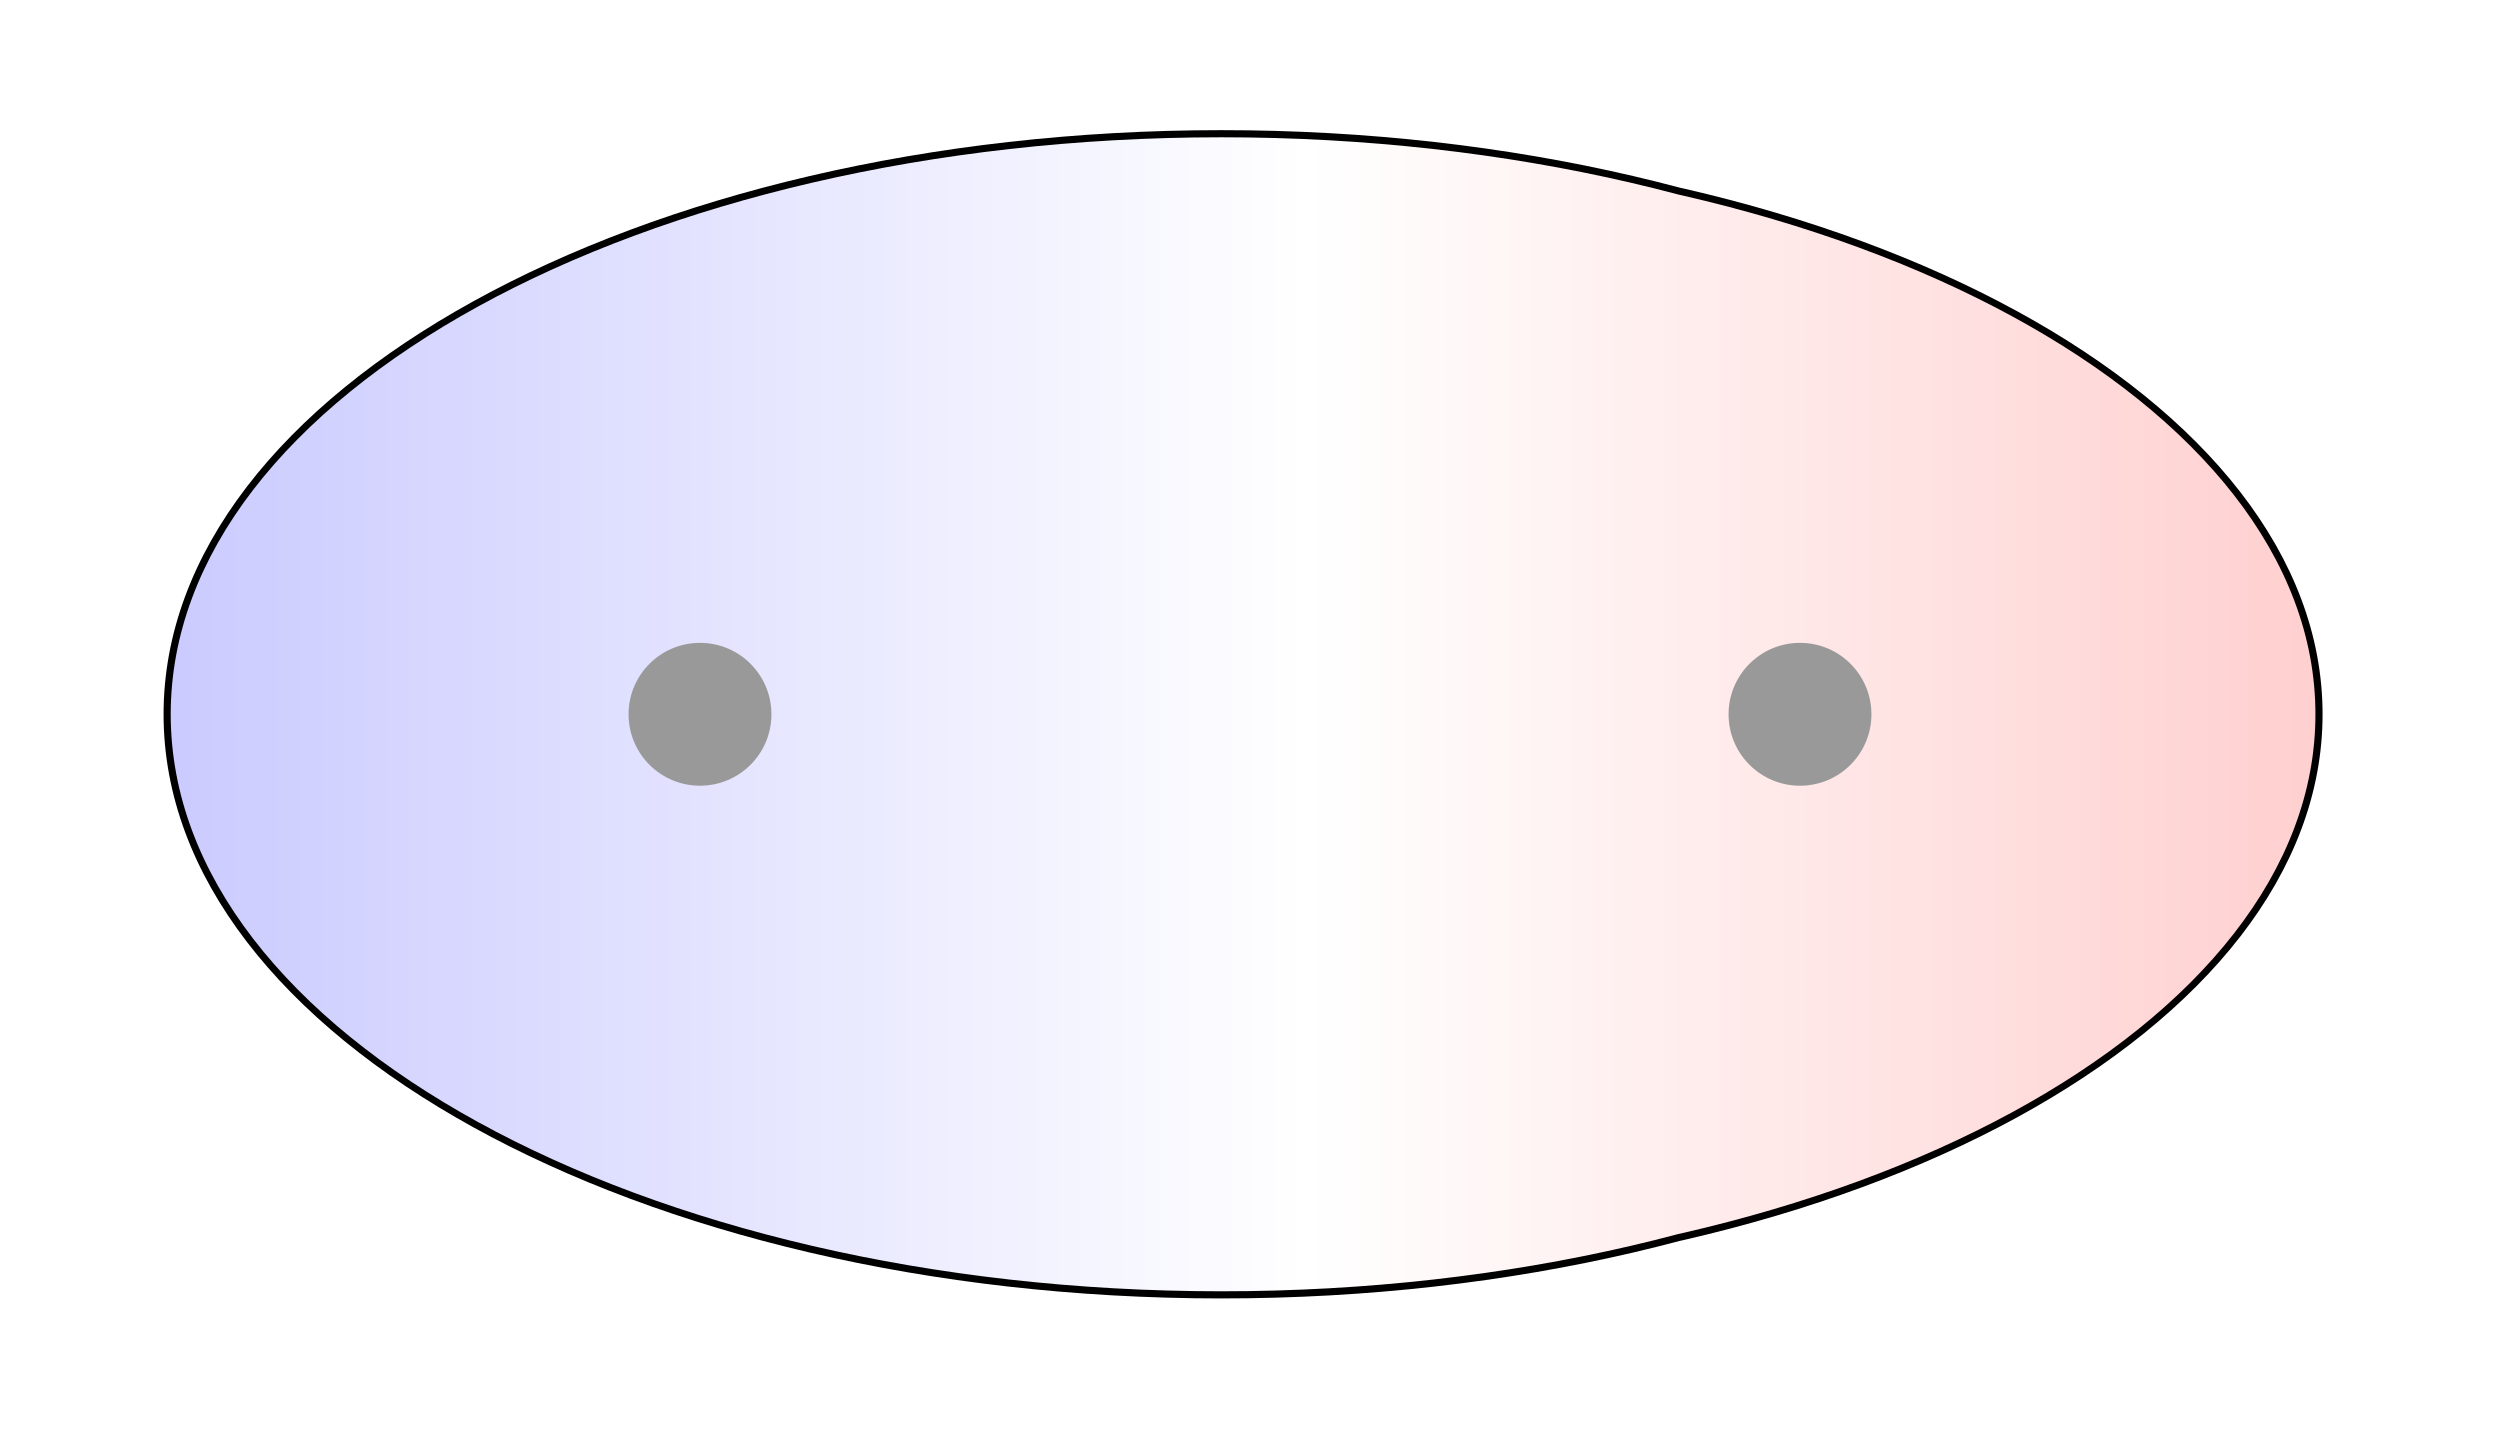
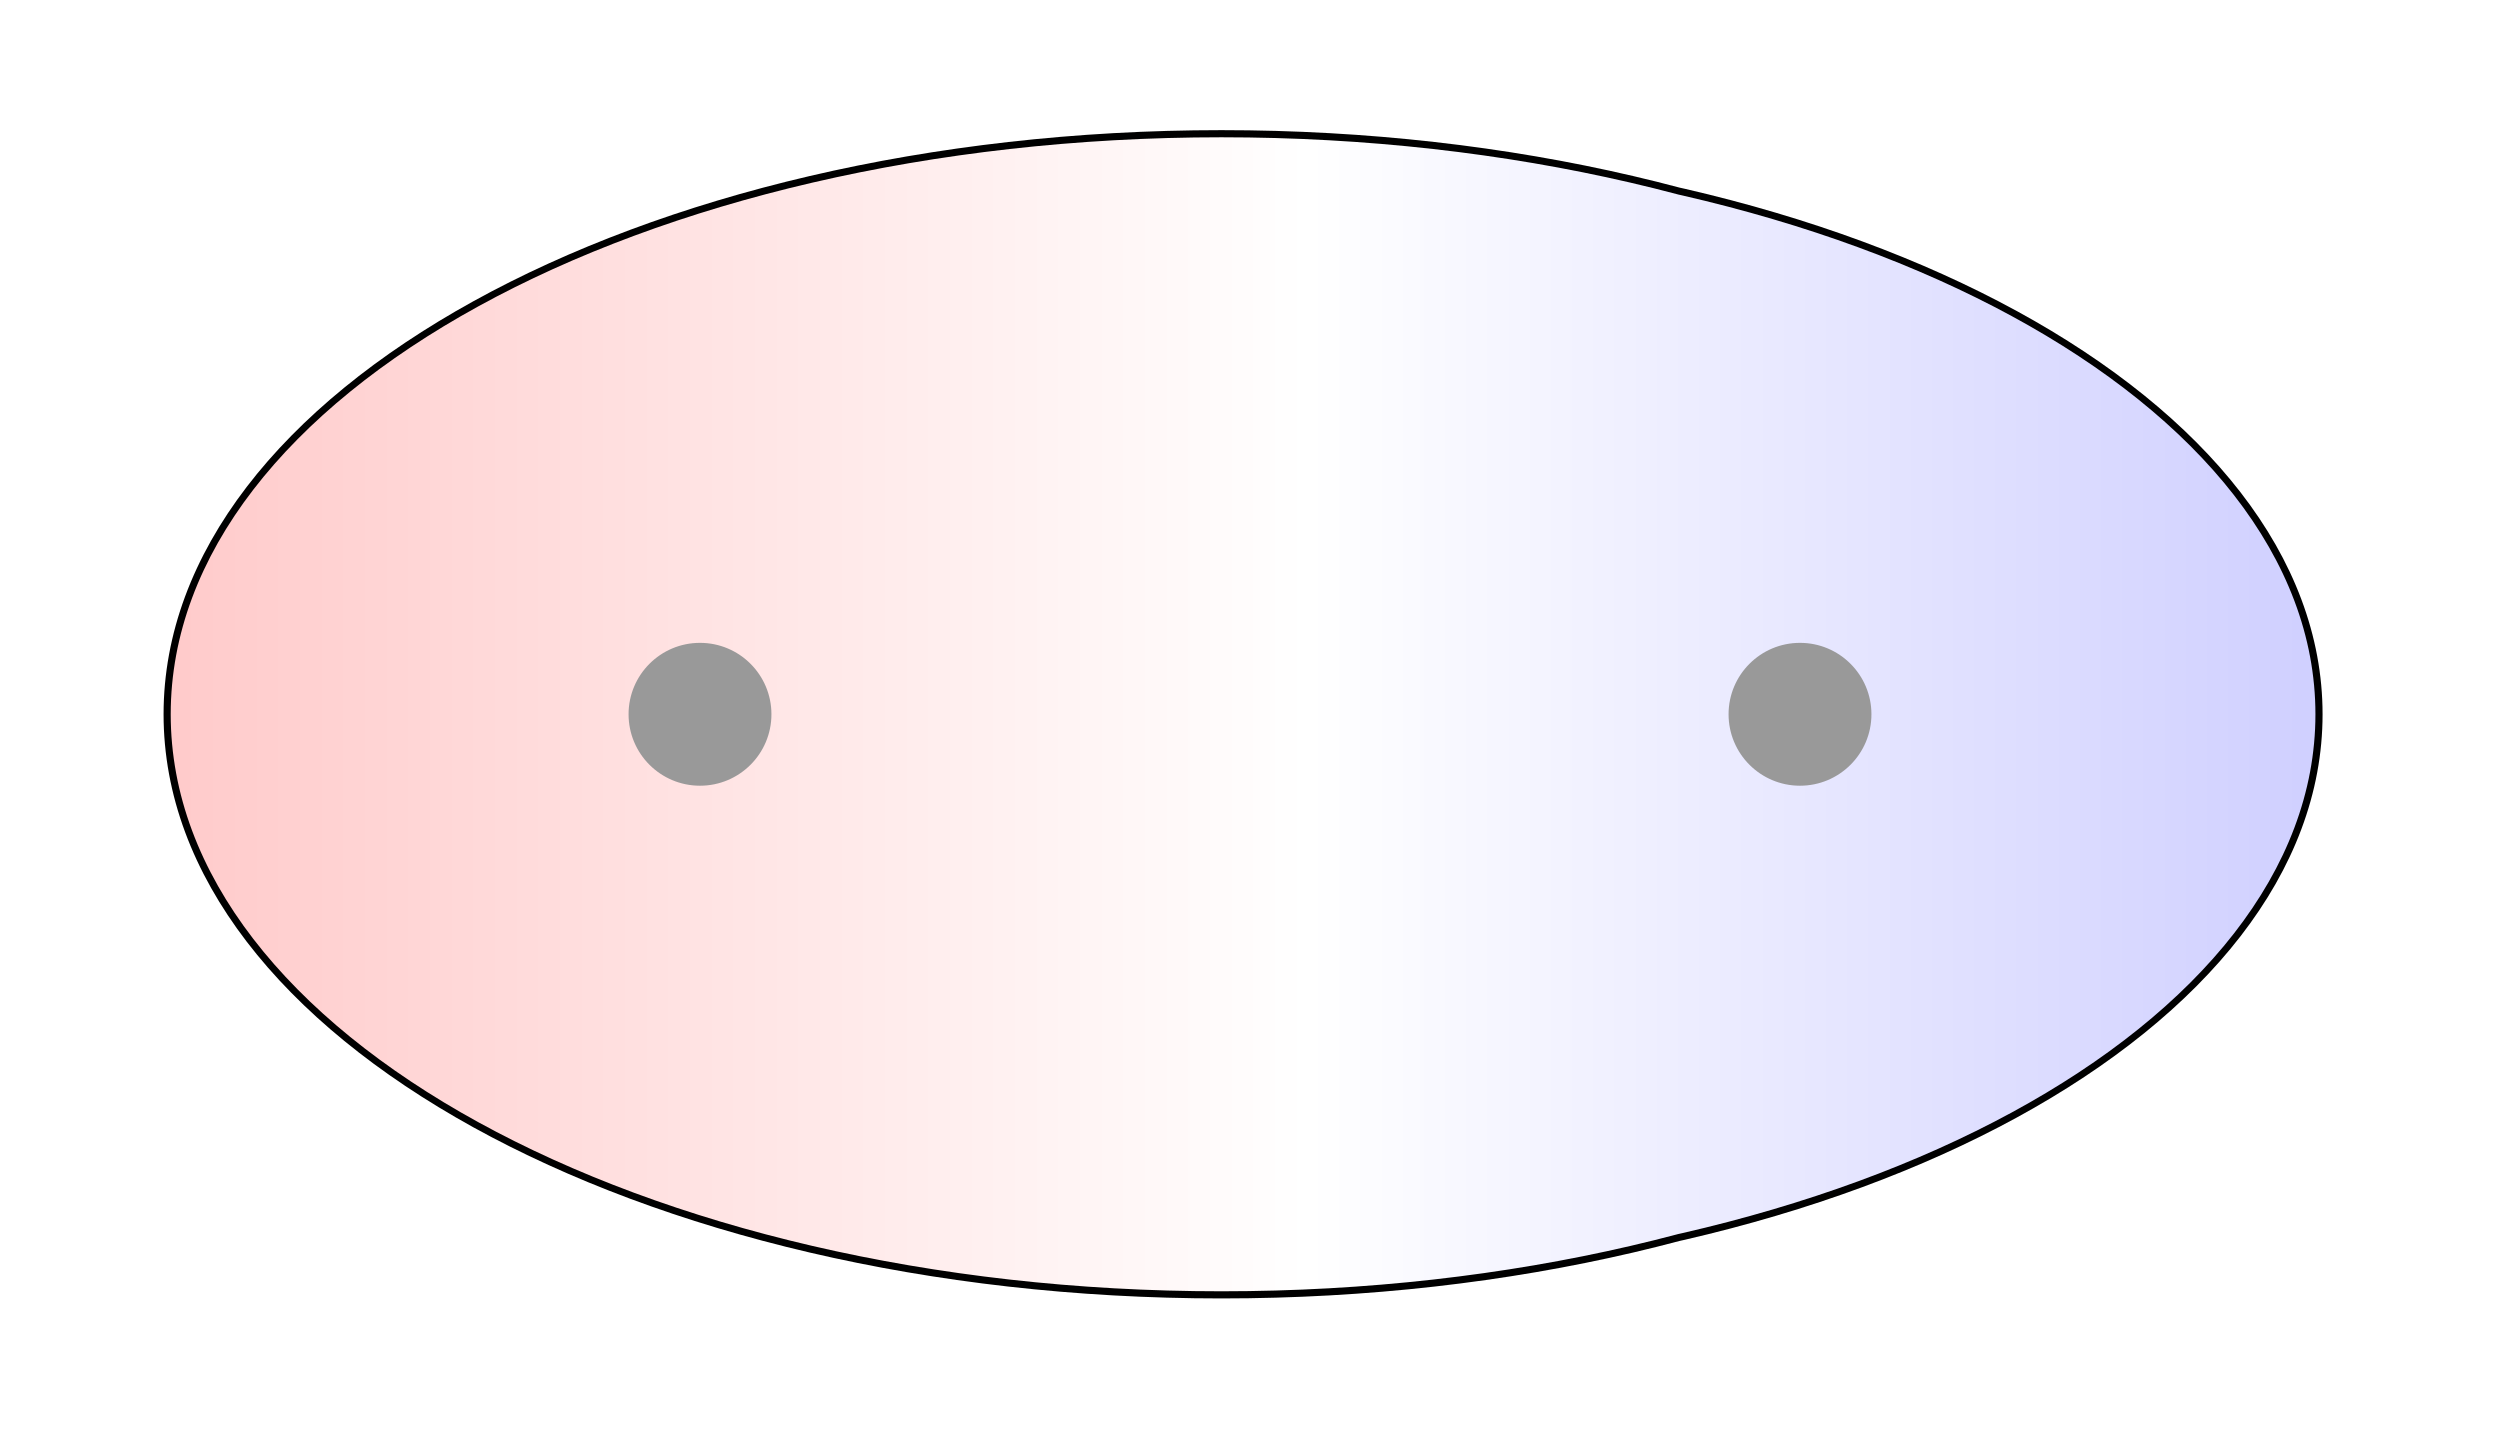
<svg xmlns="http://www.w3.org/2000/svg" width="175" height="100">
  <g>
    <defs>
      <linearGradient id="grad1" y2="0" x2="100%" y1="0" x1="0%">
        <stop stop-color="rgb(255,0,0)" offset="0%" />
        <stop stop-color="rgb(255,255,255)" offset="50.59%" />
        <stop stop-color="rgb(0,0,255)" offset="100%" />
      </linearGradient>
      <linearGradient id="grad2" y2="0" x2="100%" y1="0" x1="0%">
        <stop stop-color="rgb(0,0,255)" offset="0%" />
        <stop stop-color="rgb(255,255,255)" offset="50.59%" />
        <stop stop-color="rgb(255,0,0)" offset="100%" />
      </linearGradient>
      <clipPath id="field">
        <ellipse id="field_1" ry="40.39" rx="73.55" cy="50" cx="85.50" stroke="#000000" />
        <ellipse id="field_2" ry="39.42" rx="72.58" cy="50" cx="89.50" stroke="#000000" />
      </clipPath>
      <clipPath id="field_outline">
        <ellipse id="field_1_outline" ry="40.89" rx="74.05" cy="50" cx="85.50" stroke="#000000" />
        <ellipse id="field_2_outline" ry="39.92" rx="73.08" cy="50" cx="89.50" stroke="#000000" />
      </clipPath>
    </defs>
    <rect id="bg_field_outline" x="-277.07" y="0" width="728.16" height="100" clip-path="url(#field_outline)" fill="#000000" />
-     <rect id="bg_gradient" x="-277.07" y="0" width="728.16" height="100" clip-path="url(#field)" fill="url(#grad2)" />
+     <rect id="bg_gradient" x="-277.07" y="0" width="728.16" height="100" clip-path="url(#field)" fill="url(#grad1)" />
    <ellipse id="atom_1" ry="5" rx="5" cy="50" cx="49" fill="#999999" />
    <ellipse id="atom_2" ry="5" rx="5" cy="50" cx="126" fill="#999999" />
  </g>
</svg>
